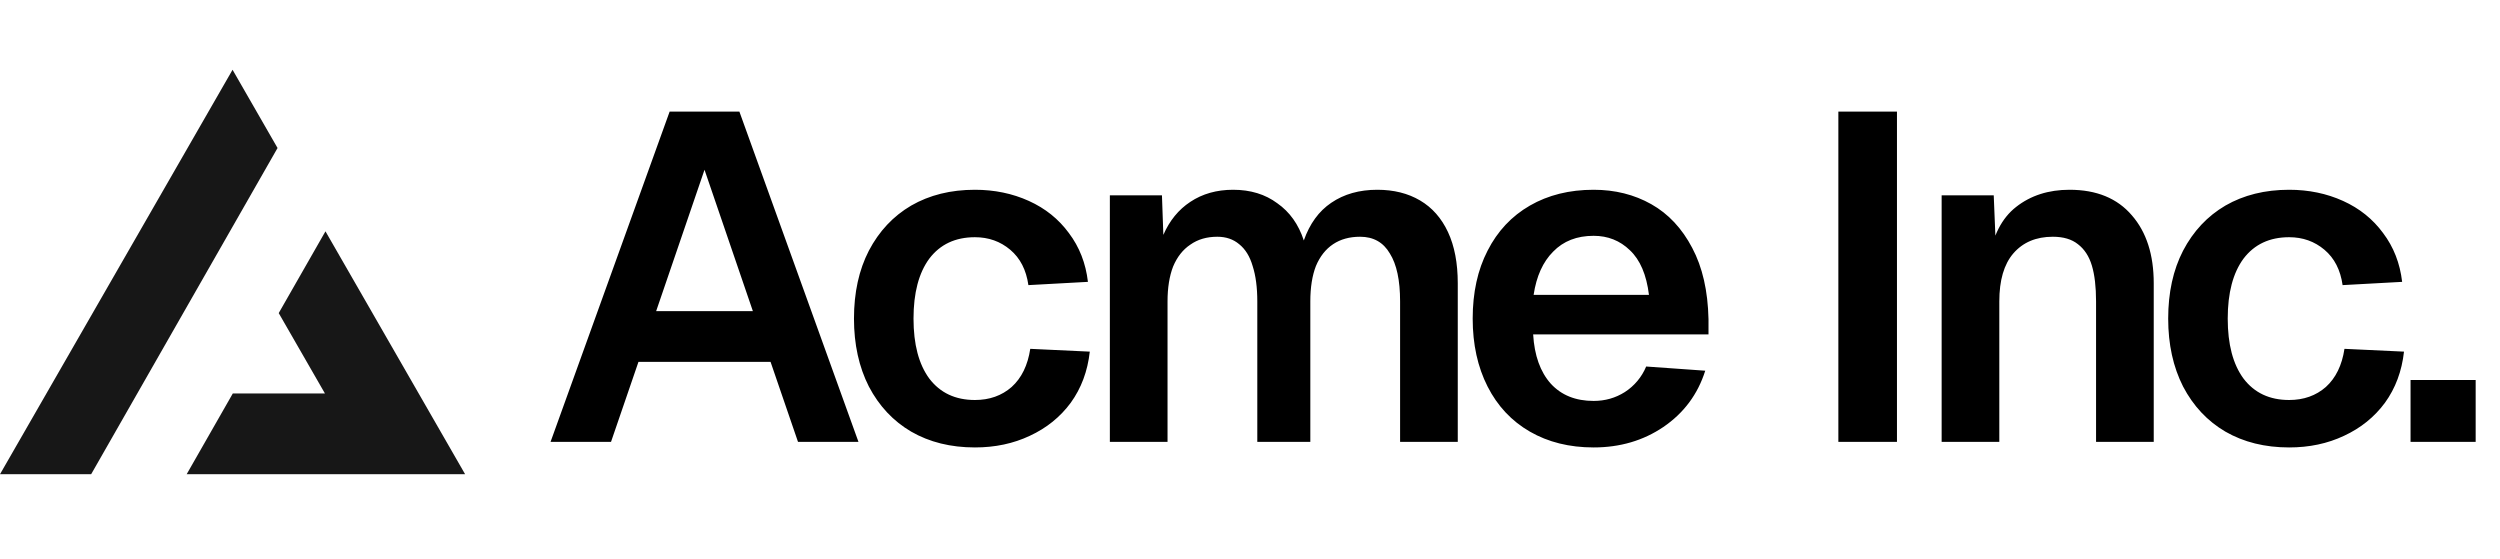
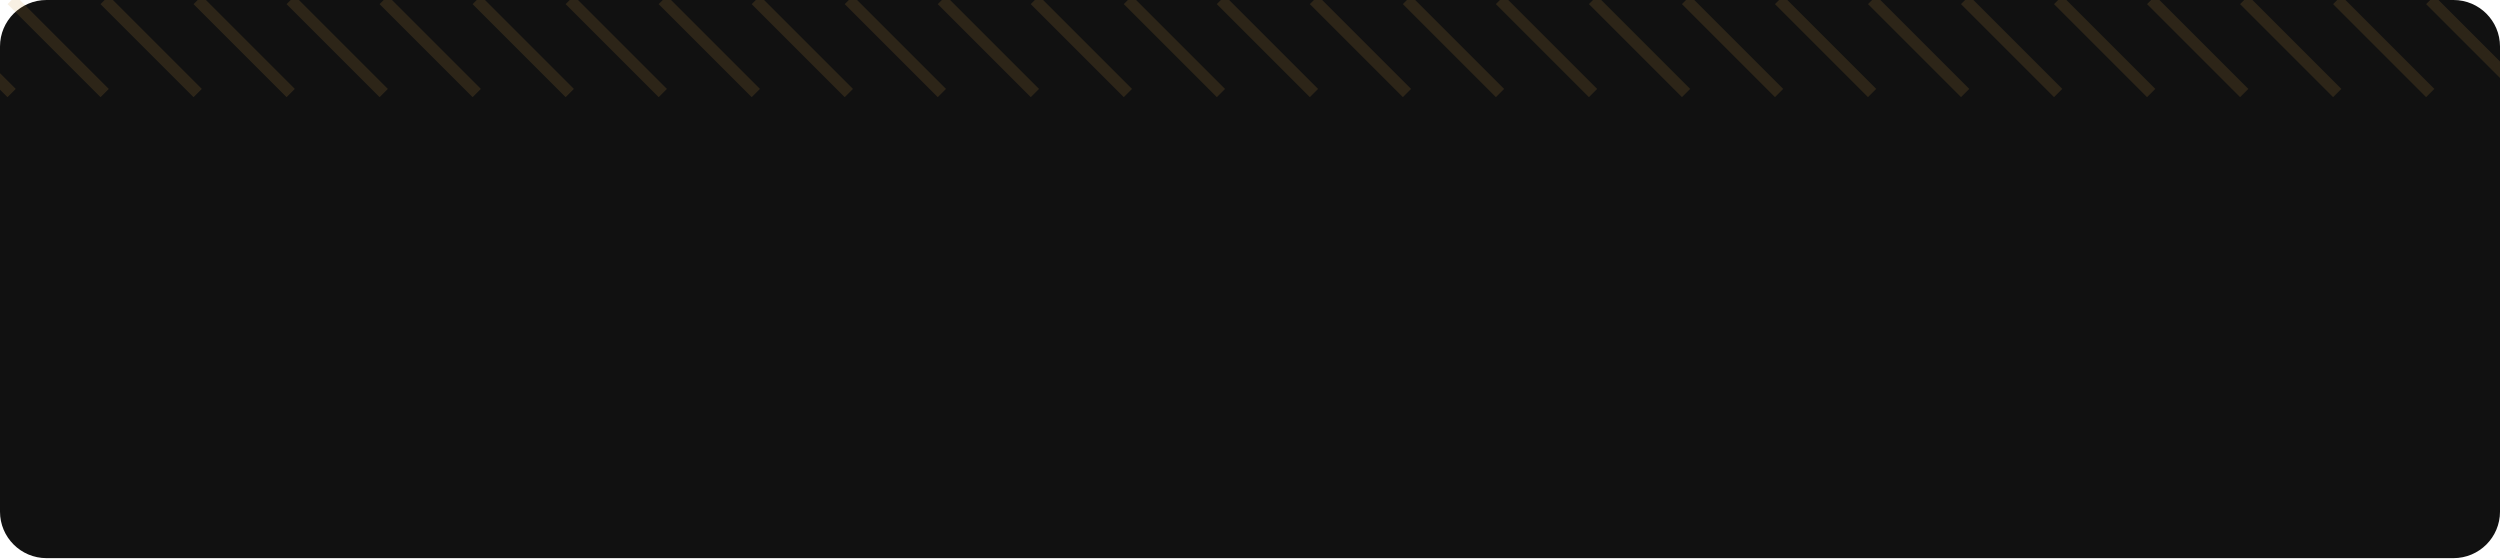
- <svg xmlns="http://www.w3.org/2000/svg" width="215" height="48" fill="none">
-   <path fill="#000" d="M57.588 9.6h6L73.828 38h-5.2l-2.36-6.88h-11.36L52.548 38h-5.2l10.24-28.4Zm7.16 17.16-4.16-12.16-4.16 12.16h8.32Zm23.694-2.24c-.186-1.307-.706-2.32-1.56-3.04-.853-.72-1.866-1.08-3.04-1.08-1.68 0-2.986.613-3.92 1.84-.906 1.227-1.36 2.947-1.36 5.16s.454 3.933 1.36 5.16c.934 1.227 2.24 1.84 3.92 1.84 1.254 0 2.307-.373 3.16-1.12.854-.773 1.387-1.867 1.6-3.28l5.12.24c-.186 1.68-.733 3.147-1.64 4.4-.906 1.227-2.08 2.173-3.52 2.84-1.413.667-2.986 1-4.72 1-2.08 0-3.906-.453-5.48-1.36-1.546-.907-2.76-2.2-3.64-3.88-.853-1.68-1.28-3.627-1.28-5.84 0-2.24.427-4.187 1.28-5.84.88-1.68 2.094-2.973 3.64-3.88 1.574-.907 3.4-1.36 5.48-1.36 1.68 0 3.227.32 4.64.96 1.414.64 2.56 1.56 3.44 2.76.907 1.2 1.454 2.6 1.64 4.2l-5.12.28Zm11.486-7.72.12 3.4c.534-1.227 1.307-2.173 2.32-2.84 1.04-.693 2.267-1.04 3.68-1.04 1.494 0 2.76.387 3.8 1.16 1.067.747 1.827 1.813 2.28 3.2.507-1.44 1.294-2.52 2.36-3.24 1.094-.747 2.414-1.12 3.96-1.12 1.414 0 2.64.307 3.68.92s1.84 1.52 2.4 2.72c.56 1.2.84 2.667.84 4.4V38h-4.96V25.92c0-1.813-.293-3.187-.88-4.12-.56-.96-1.413-1.44-2.56-1.44-.906 0-1.68.213-2.32.64-.64.427-1.133 1.053-1.48 1.88-.32.827-.48 1.84-.48 3.04V38h-4.56V25.92c0-1.2-.133-2.213-.4-3.04-.24-.827-.626-1.453-1.16-1.88-.506-.427-1.133-.64-1.88-.64-.906 0-1.68.227-2.32.68-.64.427-1.133 1.053-1.48 1.88-.32.827-.48 1.827-.48 3V38h-4.96V16.8h4.48Zm26.723 10.6c0-2.24.427-4.187 1.28-5.84.854-1.68 2.067-2.973 3.64-3.88 1.574-.907 3.4-1.36 5.48-1.36 1.84 0 3.494.413 4.96 1.24 1.467.827 2.64 2.08 3.52 3.76.88 1.653 1.347 3.693 1.4 6.12v1.32h-15.08c.107 1.813.614 3.227 1.52 4.24.907.987 2.134 1.48 3.68 1.48.987 0 1.88-.253 2.68-.76a4.803 4.803 0 0 0 1.84-2.2l5.08.36c-.64 2.027-1.84 3.64-3.6 4.84-1.733 1.173-3.733 1.76-6 1.76-2.08 0-3.906-.453-5.48-1.36-1.573-.907-2.786-2.2-3.64-3.88-.853-1.68-1.28-3.627-1.28-5.84Zm15.16-2.04c-.213-1.733-.76-3.013-1.64-3.84-.853-.827-1.893-1.24-3.12-1.24-1.44 0-2.6.453-3.48 1.36-.88.88-1.44 2.12-1.68 3.72h9.92ZM163.139 9.6V38h-5.04V9.6h5.04Zm8.322 7.2.24 5.88-.64-.36c.32-2.053 1.094-3.56 2.32-4.52 1.254-.987 2.787-1.48 4.6-1.48 2.32 0 4.107.733 5.36 2.2 1.254 1.44 1.88 3.387 1.88 5.84V38h-4.96V25.92c0-1.253-.12-2.28-.36-3.08-.24-.8-.64-1.413-1.2-1.84-.533-.427-1.253-.64-2.16-.64-1.44 0-2.573.48-3.4 1.44-.8.933-1.2 2.307-1.2 4.12V38h-4.96V16.8h4.48Zm30.003 7.72c-.186-1.307-.706-2.32-1.56-3.04-.853-.72-1.866-1.08-3.04-1.08-1.68 0-2.986.613-3.92 1.84-.906 1.227-1.36 2.947-1.36 5.16s.454 3.933 1.36 5.16c.934 1.227 2.24 1.84 3.92 1.84 1.254 0 2.307-.373 3.16-1.12.854-.773 1.387-1.867 1.6-3.28l5.12.24c-.186 1.68-.733 3.147-1.64 4.4-.906 1.227-2.08 2.173-3.52 2.84-1.413.667-2.986 1-4.72 1-2.08 0-3.906-.453-5.48-1.36-1.546-.907-2.76-2.2-3.64-3.88-.853-1.68-1.28-3.627-1.28-5.84 0-2.24.427-4.187 1.28-5.84.88-1.68 2.094-2.973 3.64-3.88 1.574-.907 3.4-1.36 5.48-1.36 1.68 0 3.227.32 4.64.96 1.414.64 2.56 1.56 3.44 2.76.907 1.2 1.454 2.6 1.64 4.2l-5.12.28Zm11.443 8.16V38h-5.6v-5.32h5.6Z" />
-   <path fill="#171717" fill-rule="evenodd" d="m7.839 40.783 16.03-28.054L20 6 0 40.783h7.839Zm8.214 0H40L27.99 19.894l-4.02 7.032 3.976 6.914H20.02l-3.967 6.943Z" clip-rule="evenodd" />
+ <svg xmlns="http://www.w3.org/2000/svg" width="215" height="48">
+   <rect width="215" height="48" fill="#111" rx="4" />
+   <g stroke="rgba(209,153,71,0.15)" stroke-width="1">
+     <line x1="-215" y1="0" x2="-207" y2="8" />
+     <line x1="-207" y1="0" x2="-199" y2="8" />
+     <line x1="-199" y1="0" x2="-191" y2="8" />
+     <line x1="-191" y1="0" x2="-183" y2="8" />
+     <line x1="-183" y1="0" x2="-175" y2="8" />
+     <line x1="-175" y1="0" x2="-167" y2="8" />
+     <line x1="-167" y1="0" x2="-159" y2="8" />
+     <line x1="-159" y1="0" x2="-151" y2="8" />
+     <line x1="-151" y1="0" x2="-143" y2="8" />
+     <line x1="-143" y1="0" x2="-135" y2="8" />
+     <line x1="-135" y1="0" x2="-127" y2="8" />
+     <line x1="-127" y1="0" x2="-119" y2="8" />
+     <line x1="-119" y1="0" x2="-111" y2="8" />
+     <line x1="-111" y1="0" x2="-103" y2="8" />
+     <line x1="-103" y1="0" x2="-95" y2="8" />
+     <line x1="-95" y1="0" x2="-87" y2="8" />
+     <line x1="-87" y1="0" x2="-79" y2="8" />
+     <line x1="-79" y1="0" x2="-71" y2="8" />
+     <line x1="-71" y1="0" x2="-63" y2="8" />
+     <line x1="-63" y1="0" x2="-55" y2="8" />
+     <line x1="-55" y1="0" x2="-47" y2="8" />
+     <line x1="-47" y1="0" x2="-39" y2="8" />
+     <line x1="-39" y1="0" x2="-31" y2="8" />
+     <line x1="-31" y1="0" x2="-23" y2="8" />
+     <line x1="-23" y1="0" x2="-15" y2="8" />
+     <line x1="-15" y1="0" x2="-7" y2="8" />
+     <line x1="-7" y1="0" x2="1" y2="8" />
+     <line x1="1" y1="0" x2="9" y2="8" />
+     <line x1="9" y1="0" x2="17" y2="8" />
+     <line x1="17" y1="0" x2="25" y2="8" />
+     <line x1="25" y1="0" x2="33" y2="8" />
+     <line x1="33" y1="0" x2="41" y2="8" />
+     <line x1="41" y1="0" x2="49" y2="8" />
+     <line x1="49" y1="0" x2="57" y2="8" />
+     <line x1="57" y1="0" x2="65" y2="8" />
+     <line x1="65" y1="0" x2="73" y2="8" />
+     <line x1="73" y1="0" x2="81" y2="8" />
+     <line x1="81" y1="0" x2="89" y2="8" />
+     <line x1="89" y1="0" x2="97" y2="8" />
+     <line x1="97" y1="0" x2="105" y2="8" />
+     <line x1="105" y1="0" x2="113" y2="8" />
+     <line x1="113" y1="0" x2="121" y2="8" />
+     <line x1="121" y1="0" x2="129" y2="8" />
+     <line x1="129" y1="0" x2="137" y2="8" />
+     <line x1="137" y1="0" x2="145" y2="8" />
+     <line x1="145" y1="0" x2="153" y2="8" />
+     <line x1="153" y1="0" x2="161" y2="8" />
+     <line x1="161" y1="0" x2="169" y2="8" />
+     <line x1="169" y1="0" x2="177" y2="8" />
+     <line x1="177" y1="0" x2="185" y2="8" />
+     <line x1="185" y1="0" x2="193" y2="8" />
+     <line x1="193" y1="0" x2="201" y2="8" />
+     <line x1="201" y1="0" x2="209" y2="8" />
+     <line x1="209" y1="0" x2="217" y2="8" />
+     <line x1="217" y1="0" x2="225" y2="8" />
+     <line x1="225" y1="0" x2="233" y2="8" />
+     <line x1="233" y1="0" x2="241" y2="8" />
+     <line x1="241" y1="0" x2="249" y2="8" />
+     <line x1="249" y1="0" x2="257" y2="8" />
+     <line x1="257" y1="0" x2="265" y2="8" />
+     <line x1="265" y1="0" x2="273" y2="8" />
+     <line x1="273" y1="0" x2="281" y2="8" />
+     <line x1="281" y1="0" x2="289" y2="8" />
+     <line x1="289" y1="0" x2="297" y2="8" />
+     <line x1="297" y1="0" x2="305" y2="8" />
+     <line x1="305" y1="0" x2="313" y2="8" />
+     <line x1="313" y1="0" x2="321" y2="8" />
+     <line x1="321" y1="0" x2="329" y2="8" />
+     <line x1="329" y1="0" x2="337" y2="8" />
+     <line x1="337" y1="0" x2="345" y2="8" />
+     <line x1="345" y1="0" x2="353" y2="8" />
+     <line x1="353" y1="0" x2="361" y2="8" />
+     <line x1="361" y1="0" x2="369" y2="8" />
+     <line x1="369" y1="0" x2="377" y2="8" />
+     <line x1="377" y1="0" x2="385" y2="8" />
+     <line x1="385" y1="0" x2="393" y2="8" />
+     <line x1="393" y1="0" x2="401" y2="8" />
+     <line x1="401" y1="0" x2="409" y2="8" />
+     <line x1="409" y1="0" x2="417" y2="8" />
+     <line x1="417" y1="0" x2="425" y2="8" />
+     <line x1="425" y1="0" x2="433" y2="8" />
+   </g>
</svg>
